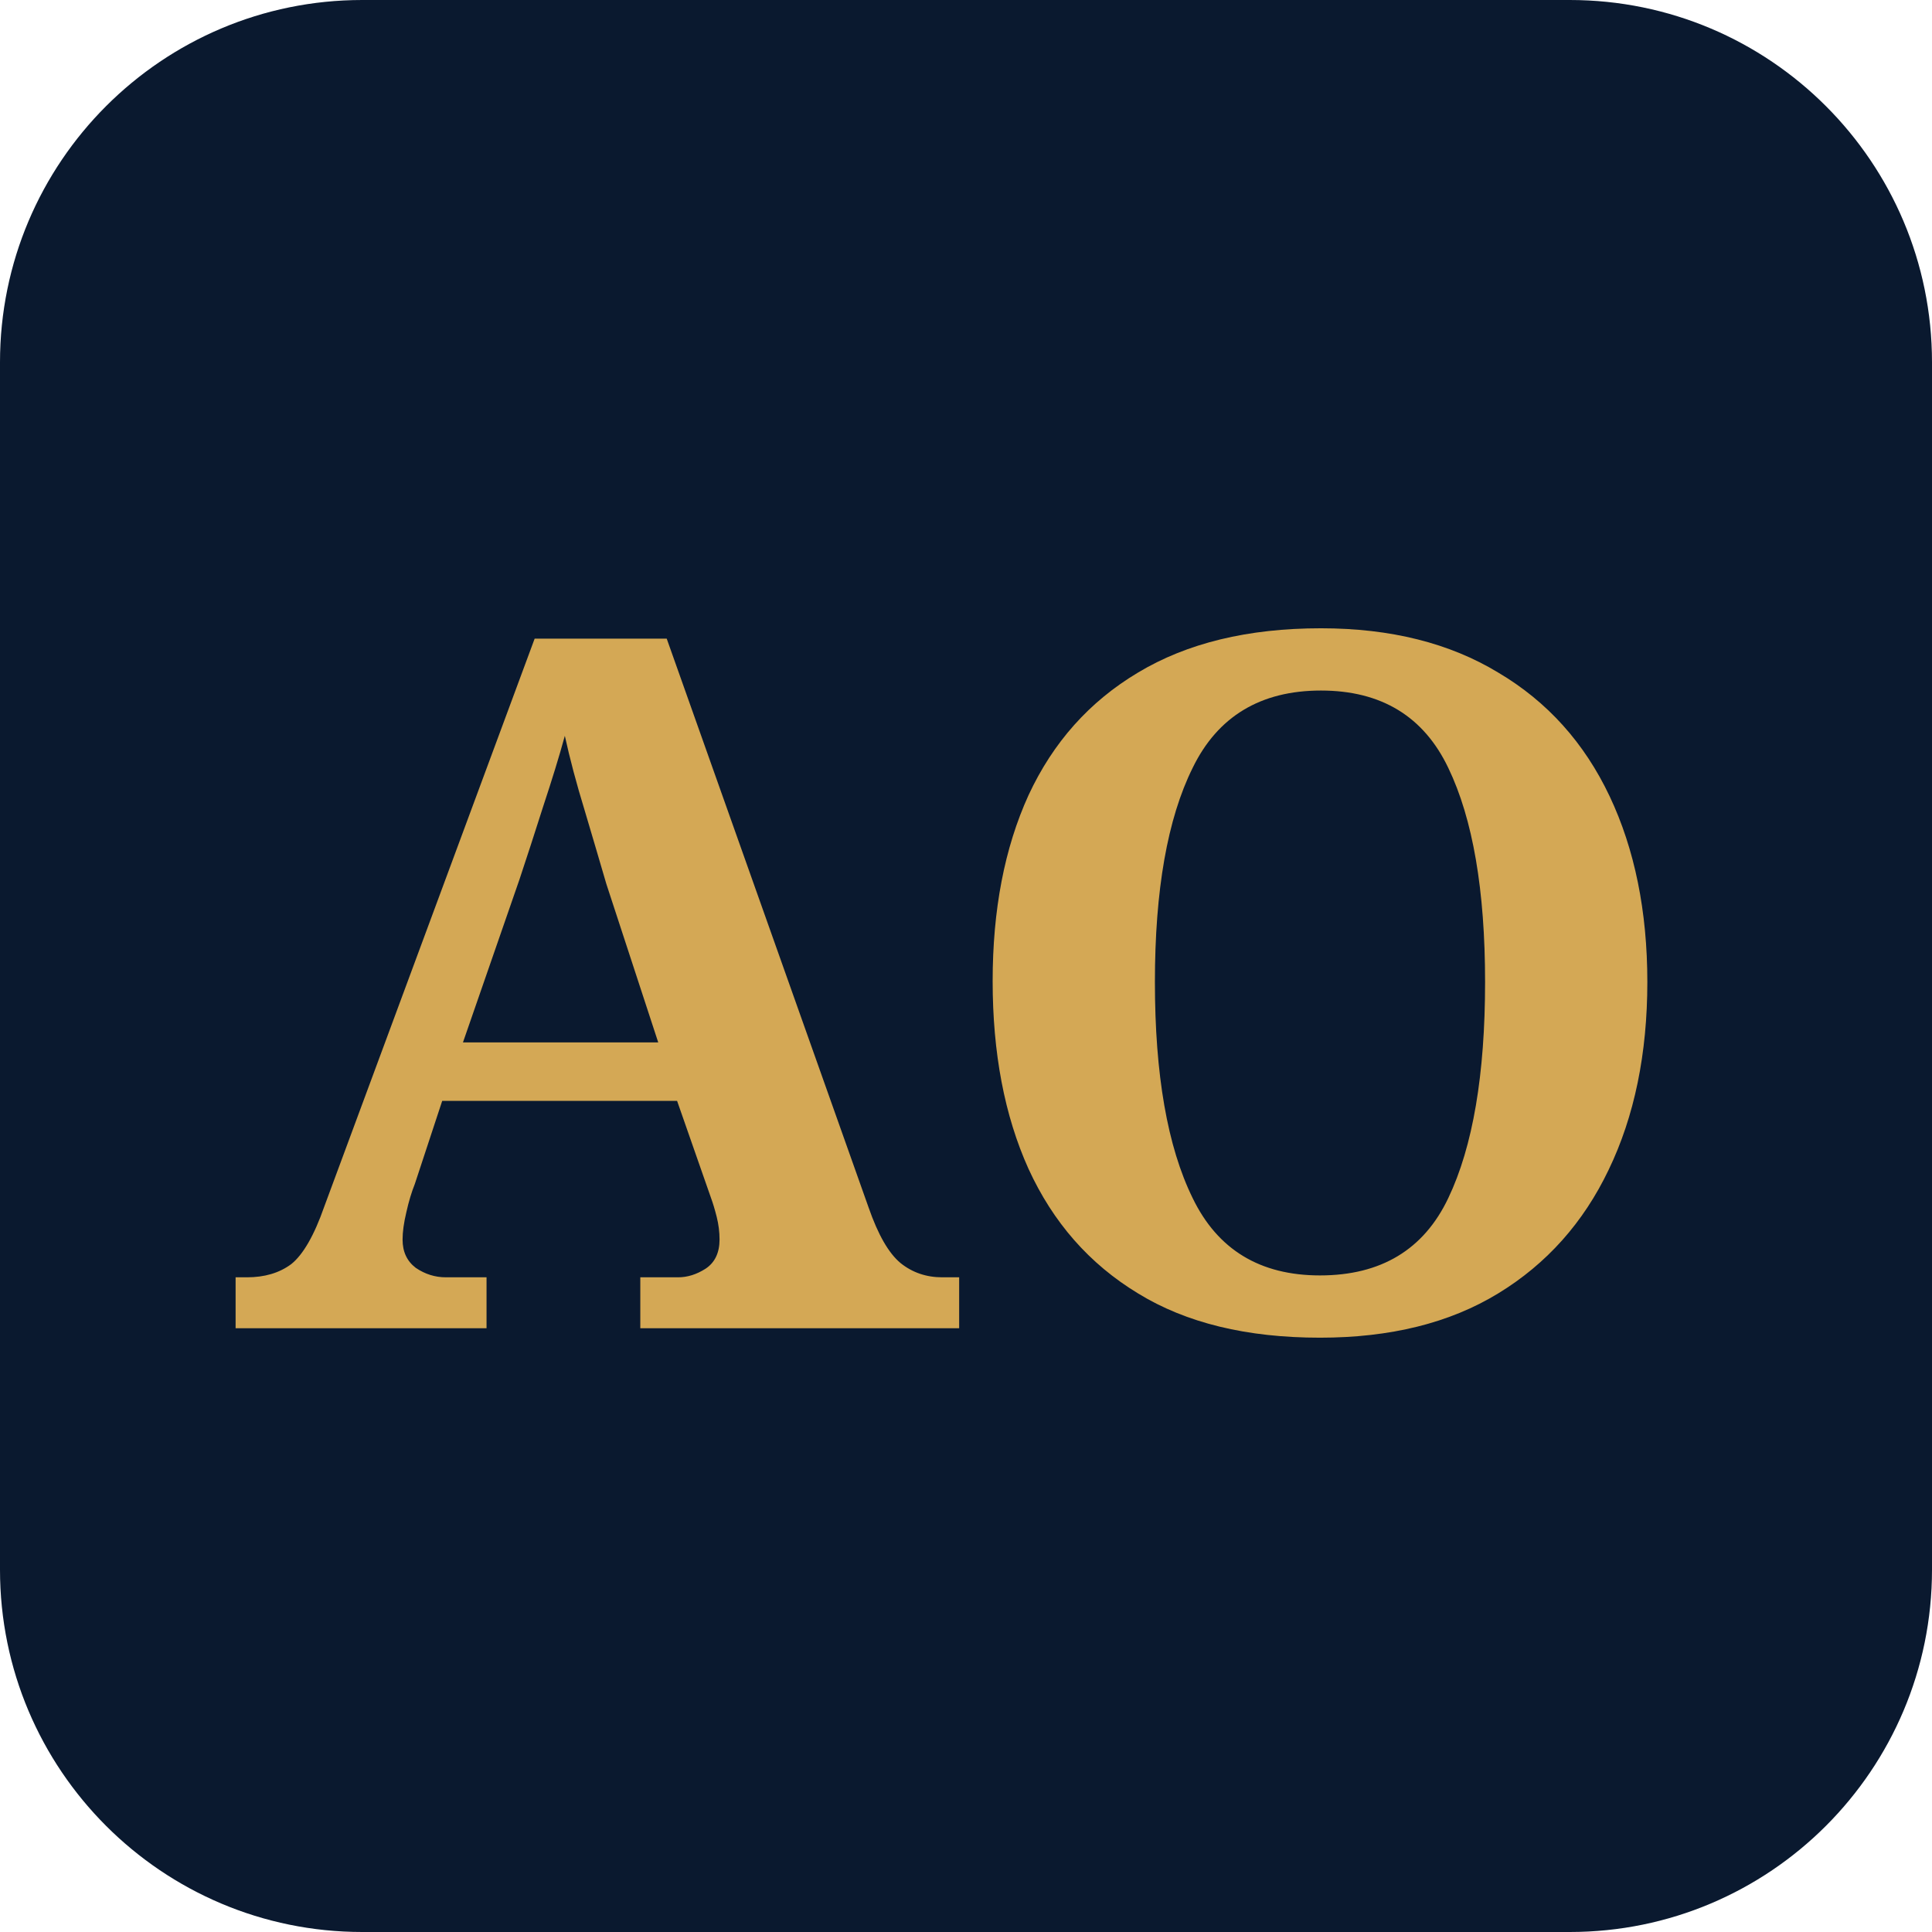
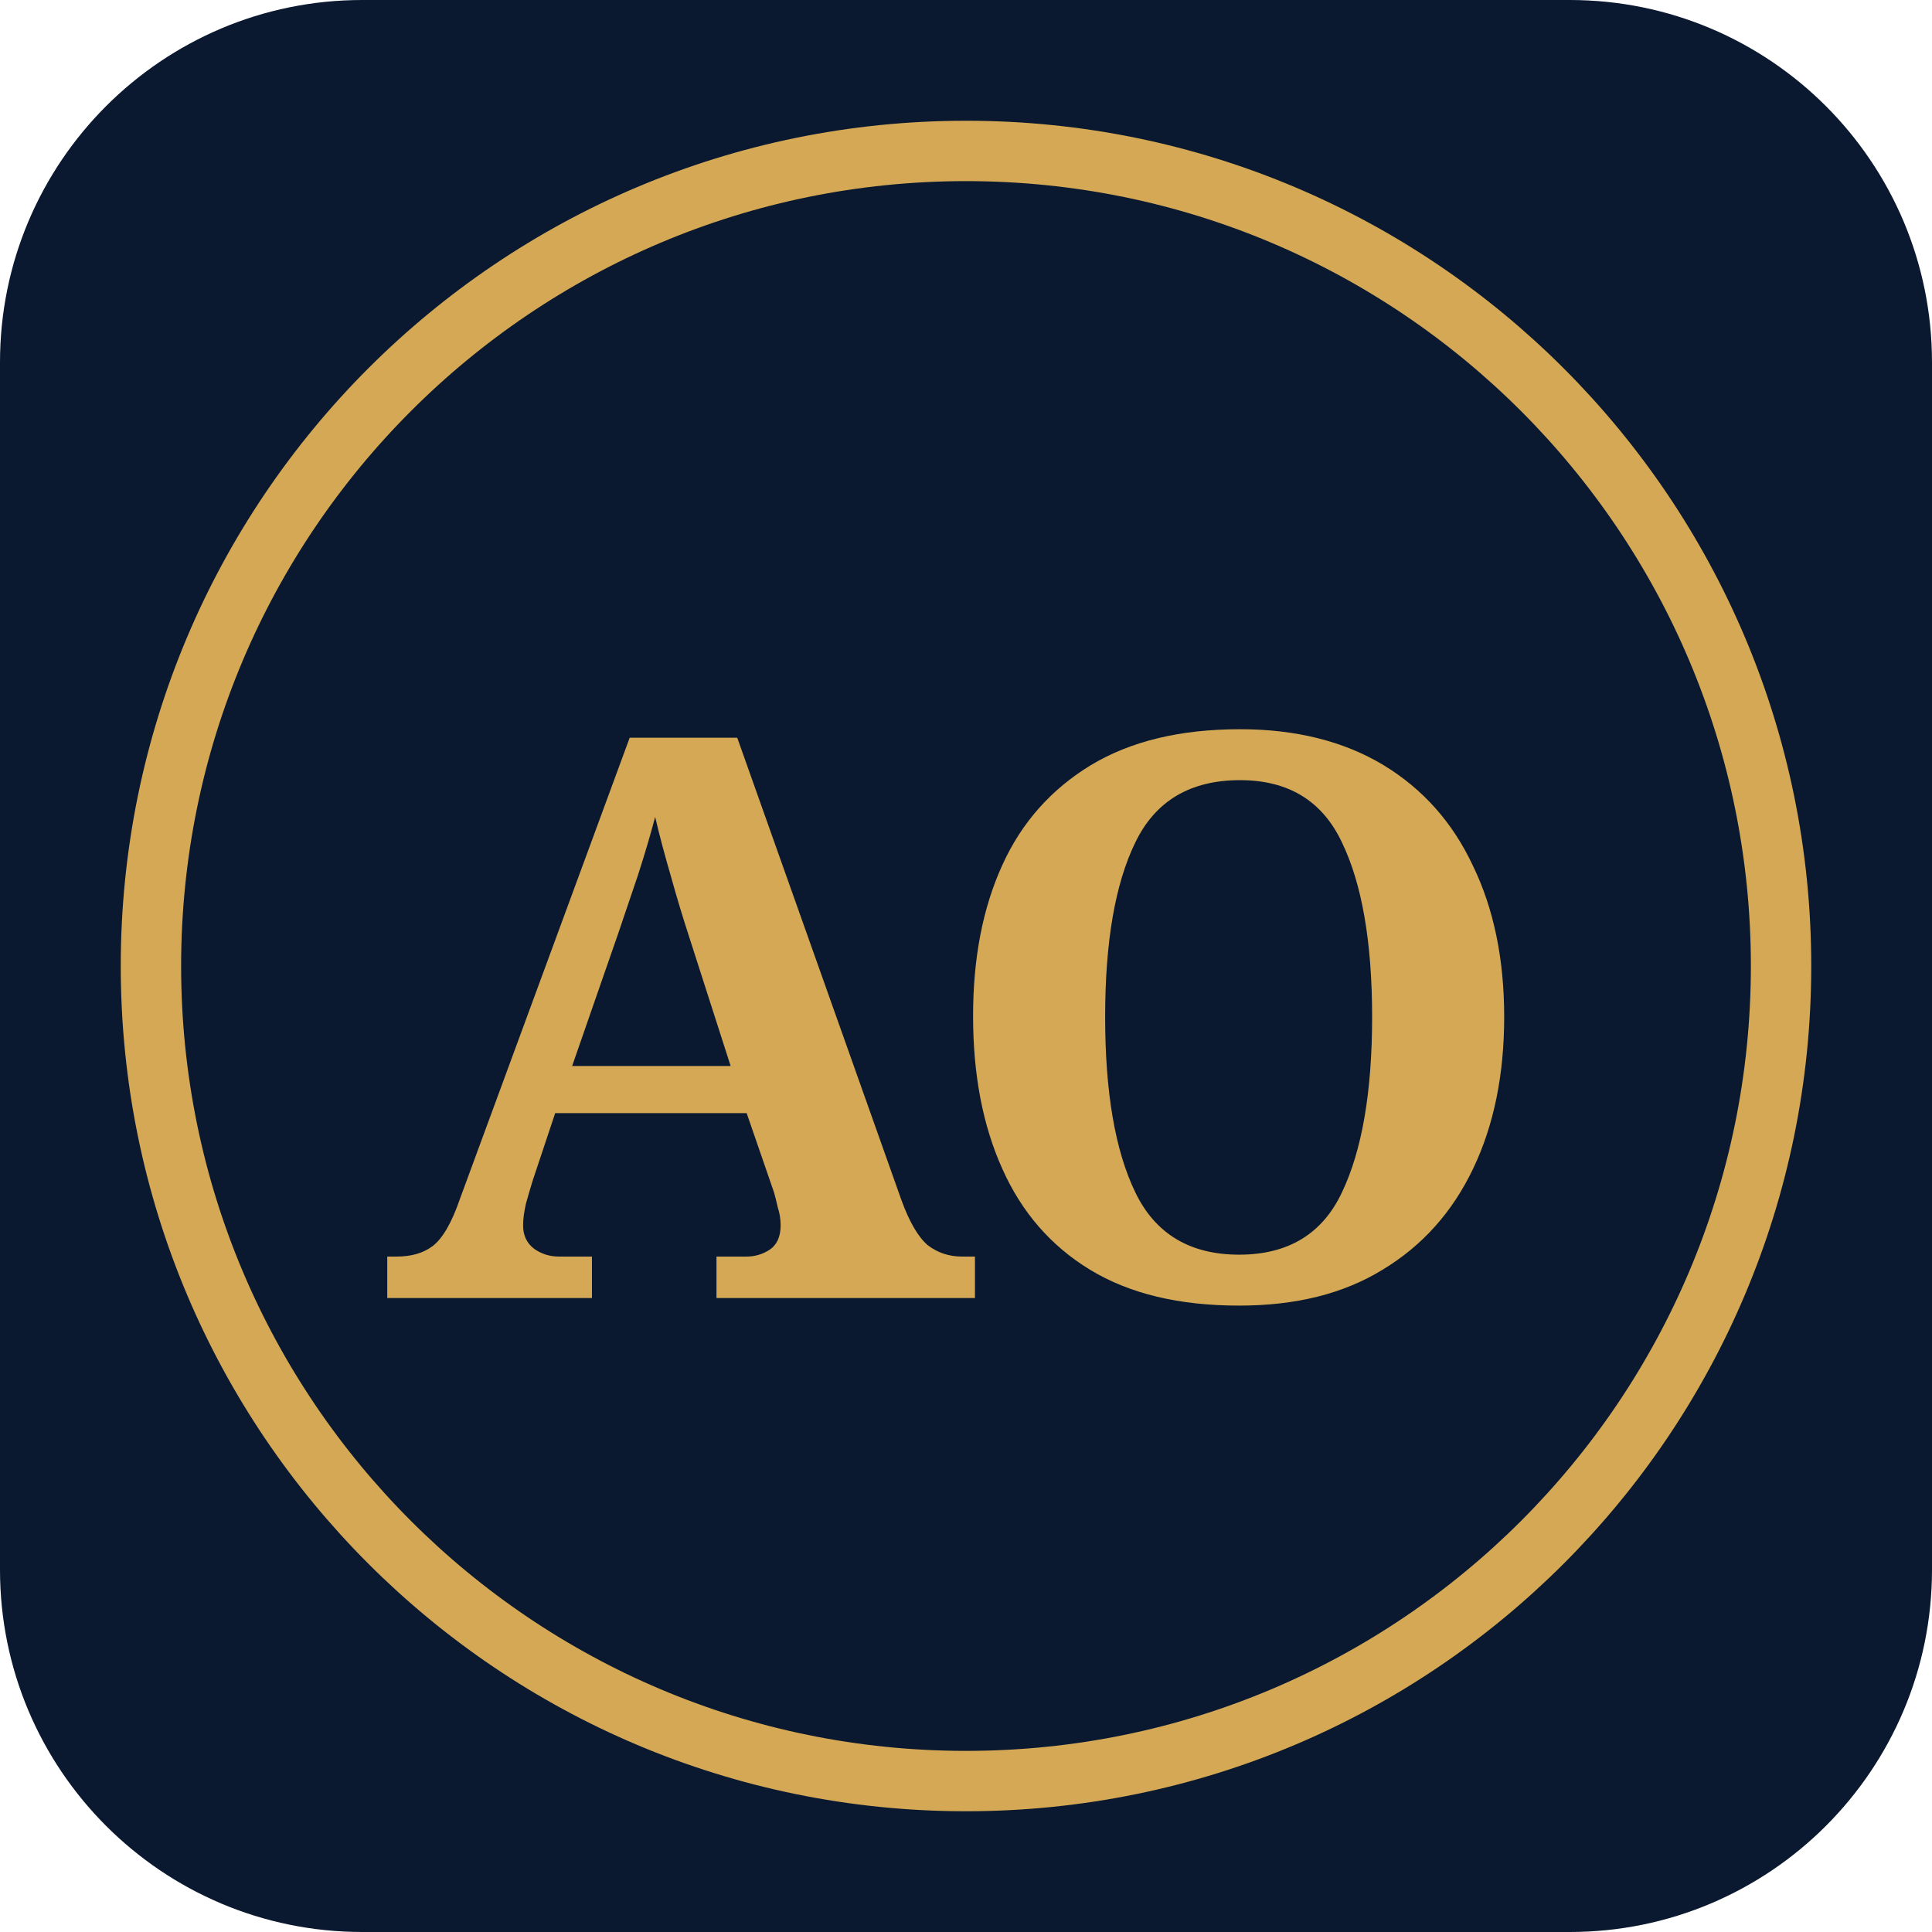
<svg xmlns="http://www.w3.org/2000/svg" viewBox="0 0 32 32">
  <rect width="32" height="32" rx="6" fill="#0a192f" />
-   <text x="16" y="22" font-family="Georgia, serif" font-size="16" font-weight="700" text-anchor="middle" fill="#d4a855">AO</text>
+   <circle cx="16" cy="16" r="13.5" fill="none" stroke="#d4a855" stroke-width="1" />
+   <text x="16" y="21.5" font-family="Georgia, serif" font-size="13" font-weight="700" text-anchor="middle" fill="#d4a855" letter-spacing="-0.5">AO</text>
</svg>
